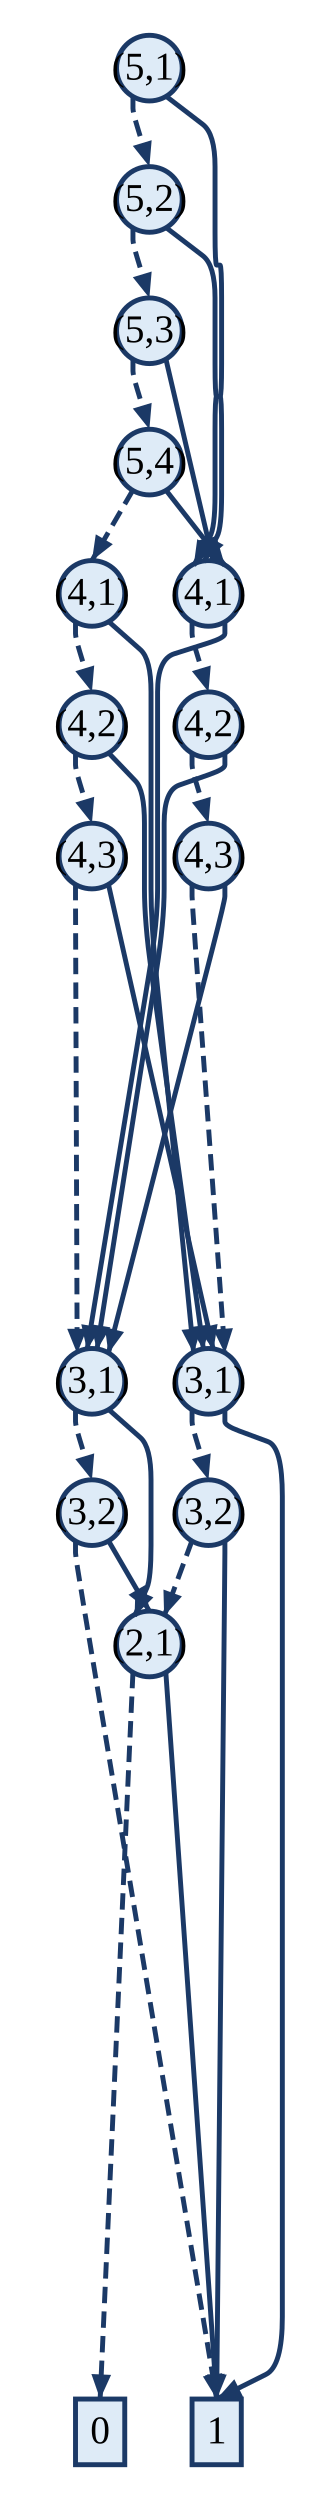
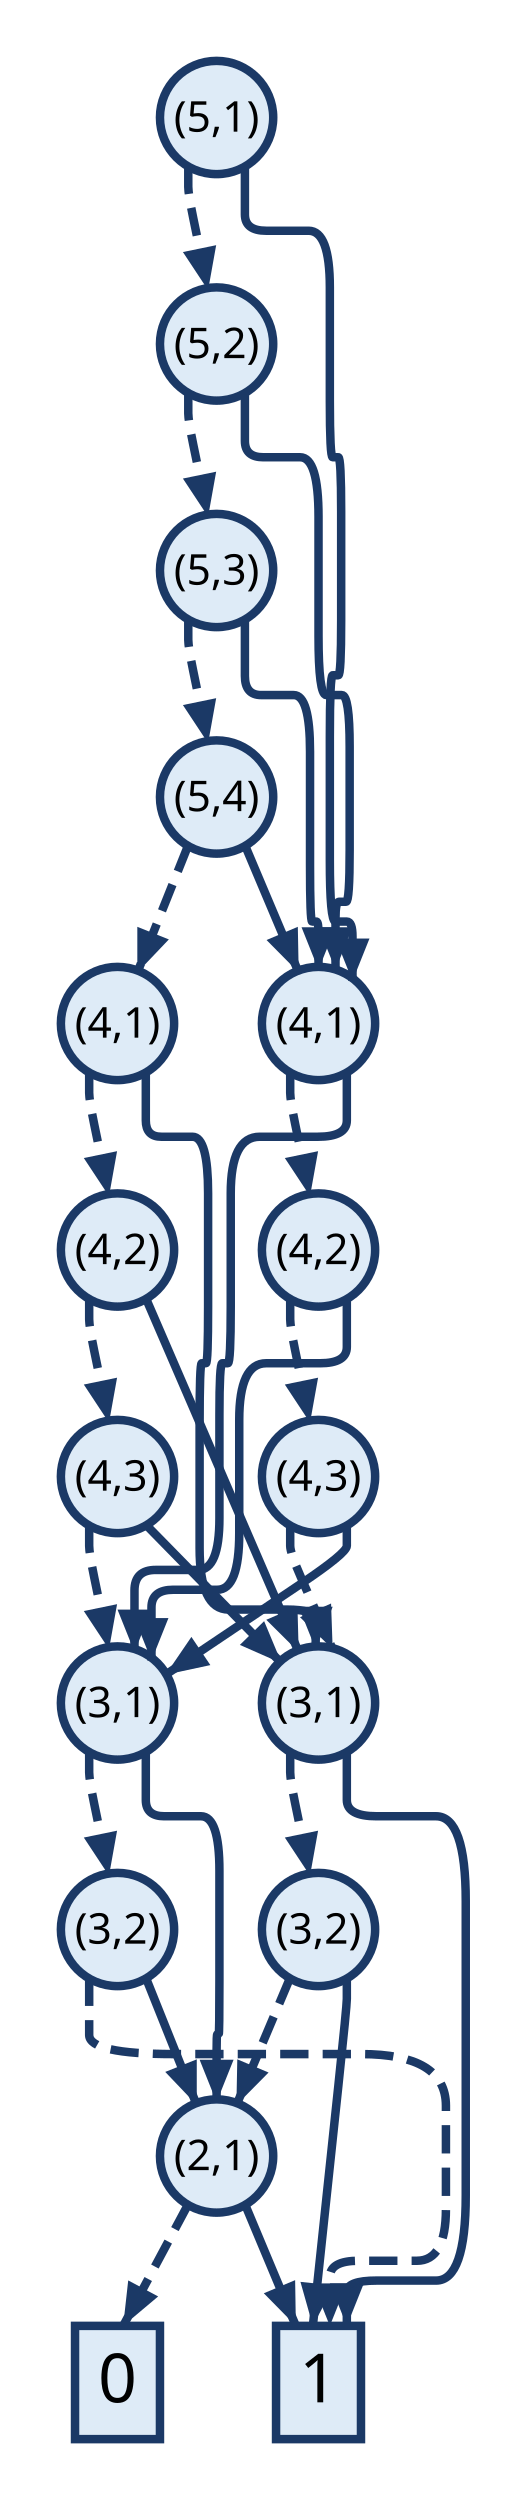
- <svg xmlns="http://www.w3.org/2000/svg" width="193.5" height="1523" viewBox="-35 -21.5 193.5 1523">
+ <svg xmlns="http://www.w3.org/2000/svg" width="186" height="883" viewBox="-20.5 -21.5 186 883">
  <defs>
    <marker id="arrow" viewBox="-10 -4 20 8" markerWidth="10" markerHeight="10" orient="auto">
      <polygon points="-10,-4 0,0 -10,4" fill="#1b3966" stroke="none" />
    </marker>
  </defs>
-   <circle cx="56" cy="980" r="20" fill="#deebf7" stroke="#1b3966" stroke-width="3" />
-   <text x="56" y="987" font-size="24" text-anchor="middle" fill="black">(2,1)</text>
-   <path d="M 46,997 L 26,1440" fill="none" stroke="#1b3966" stroke-width="3" stroke-dasharray="10,5" marker-end="url(#arrow)" />
-   <path d="M 66,997 L 97,1440" fill="none" stroke="#1b3966" stroke-width="3" marker-end="url(#arrow)" />
-   <circle cx="21" cy="900" r="20" fill="#deebf7" stroke="#1b3966" stroke-width="3" />
-   <text x="21" y="907" font-size="24" text-anchor="middle" fill="black">(3,2)</text>
-   <path d="M 11,917 L 11,924.5 Q 11,927 15.96,956.587 L 92.04,1410.41 L 97,1440" fill="none" stroke="#1b3966" stroke-width="3" stroke-dasharray="10,5" marker-end="url(#arrow)" />
-   <path d="M 31,917 L 56,960" fill="none" stroke="#1b3966" stroke-width="3" marker-end="url(#arrow)" />
-   <circle cx="92" cy="900" r="20" fill="#deebf7" stroke="#1b3966" stroke-width="3" />
-   <text x="92" y="907" font-size="24" text-anchor="middle" fill="black">(3,2)</text>
-   <path d="M 82,917 L 65,963" fill="none" stroke="#1b3966" stroke-width="3" stroke-dasharray="10,5" marker-end="url(#arrow)" />
-   <path d="M 102,917 L 102,924.5 Q 102,927 101.708,956.999 L 97.292,1410 L 97,1440" fill="none" stroke="#1b3966" stroke-width="3" marker-end="url(#arrow)" />
-   <circle cx="21" cy="820" r="20" fill="#deebf7" stroke="#1b3966" stroke-width="3" />
-   <text x="21" y="827" font-size="24" text-anchor="middle" fill="black">(3,1)</text>
-   <path d="M 11,837 L 11,844.5 Q 11,847 13.5,855.25 L 18.5,871.75 L 21,880" fill="none" stroke="#1b3966" stroke-width="3" stroke-dasharray="10,5" marker-end="url(#arrow)" />
-   <path d="M 31,837 L 50.5,854.25 Q 57,860 57,880 L 57,920 Q 57,940 54.5,945.75 L 49.5,957.25 L 47,963" fill="none" stroke="#1b3966" stroke-width="3" marker-end="url(#arrow)" />
-   <circle cx="92" cy="820" r="20" fill="#deebf7" stroke="#1b3966" stroke-width="3" />
-   <text x="92" y="827" font-size="24" text-anchor="middle" fill="black">(3,1)</text>
-   <path d="M 82,837 L 82,844.5 Q 82,847 84.5,855.25 L 89.5,871.75 L 92,880" fill="none" stroke="#1b3966" stroke-width="3" stroke-dasharray="10,5" marker-end="url(#arrow)" />
-   <path d="M 102,837 L 102,844.5 Q 102,847 110.75,850.25 L 128.25,856.75 Q 137,860 137,890 L 137,1390 Q 137,1420 127,1425 L 107,1435 L 97,1440" fill="none" stroke="#1b3966" stroke-width="3" marker-end="url(#arrow)" />
+   <circle cx="56" cy="740" r="20" fill="#deebf7" stroke="#1b3966" stroke-width="3" />
+   <text x="56" y="745" font-size="15" font-family="sans-serif" text-anchor="middle" fill="black">(2,1)</text>
+   <path d="M 46,757 L 23,800" fill="none" stroke="#1b3966" stroke-width="3" stroke-dasharray="10,5" marker-end="url(#arrow)" />
+   <path d="M 66,757 L 84,800" fill="none" stroke="#1b3966" stroke-width="3" marker-end="url(#arrow)" />
+   <circle cx="21" cy="660" r="20" fill="#deebf7" stroke="#1b3966" stroke-width="3" />
+   <text x="21" y="665" font-size="15" font-family="sans-serif" text-anchor="middle" fill="black">(3,2)</text>
+   <path d="M 11,677 L 11,697.25 Q 11,704 41,704 L 107,704 Q 137,704 137,722.25 L 137,758.75 Q 137,777 126.75,777 L 106.25,777 Q 96,777 96,782.75 L 96,794.25 L 96,800" fill="none" stroke="#1b3966" stroke-width="3" stroke-dasharray="10,5" marker-end="url(#arrow)" />
+   <path d="M 31,677 L 49,722" fill="none" stroke="#1b3966" stroke-width="3" marker-end="url(#arrow)" />
+   <circle cx="92" cy="660" r="20" fill="#deebf7" stroke="#1b3966" stroke-width="3" />
+   <text x="92" y="665" font-size="15" font-family="sans-serif" text-anchor="middle" fill="black">(3,2)</text>
+   <path d="M 82,677 L 63,722" fill="none" stroke="#1b3966" stroke-width="3" stroke-dasharray="10,5" marker-end="url(#arrow)" />
+   <path d="M 102,677 L 102,684.5 Q 102,687 99,715.25 L 93,771.75 L 90,800" fill="none" stroke="#1b3966" stroke-width="3" marker-end="url(#arrow)" />
+   <circle cx="21" cy="580" r="20" fill="#deebf7" stroke="#1b3966" stroke-width="3" />
+   <text x="21" y="585" font-size="15" font-family="sans-serif" text-anchor="middle" fill="black">(3,1)</text>
+   <path d="M 11,597 L 11,604.5 Q 11,607 12.75,615.5 L 16.25,632.5 L 18,641" fill="none" stroke="#1b3966" stroke-width="3" stroke-dasharray="10,5" marker-end="url(#arrow)" />
+   <path d="M 31,597 L 31,614.25 Q 31,620 37.5,620 L 50.5,620 Q 57,620 57,639.25 L 57,677.75 Q 57,697 56.75,697 L 56.25,697 Q 56,697 56,703 L 56,715 L 56,721" fill="none" stroke="#1b3966" stroke-width="3" marker-end="url(#arrow)" />
+   <circle cx="92" cy="580" r="20" fill="#deebf7" stroke="#1b3966" stroke-width="3" />
+   <text x="92" y="585" font-size="15" font-family="sans-serif" text-anchor="middle" fill="black">(3,1)</text>
+   <path d="M 82,597 L 82,604.5 Q 82,607 83.75,615.5 L 87.25,632.5 L 89,641" fill="none" stroke="#1b3966" stroke-width="3" stroke-dasharray="10,5" marker-end="url(#arrow)" />
+   <path d="M 102,597 L 102,614.25 Q 102,620 112.5,620 L 133.5,620 Q 144,620 144,650 L 144,754 Q 144,784 133.5,784 L 112.5,784 Q 102,784 102,788 L 102,796 L 102,800" fill="none" stroke="#1b3966" stroke-width="3" marker-end="url(#arrow)" />
  <circle cx="21" cy="500" r="20" fill="#deebf7" stroke="#1b3966" stroke-width="3" />
-   <text x="21" y="507" font-size="24" text-anchor="middle" fill="black">(4,3)</text>
-   <path d="M 11,517 L 11,524.5 Q 11,527 11.109,557 L 11.891,773 L 12,803" fill="none" stroke="#1b3966" stroke-width="3" stroke-dasharray="10,5" marker-end="url(#arrow)" />
-   <path d="M 31,517 L 95,801" fill="none" stroke="#1b3966" stroke-width="3" marker-end="url(#arrow)" />
+   <text x="21" y="505" font-size="15" font-family="sans-serif" text-anchor="middle" fill="black">(4,3)</text>
+   <path d="M 11,517 L 11,524.5 Q 11,527 12.75,535.5 L 16.25,552.5 L 18,561" fill="none" stroke="#1b3966" stroke-width="3" stroke-dasharray="10,5" marker-end="url(#arrow)" />
+   <path d="M 31,517 L 79,566" fill="none" stroke="#1b3966" stroke-width="3" marker-end="url(#arrow)" />
  <circle cx="92" cy="500" r="20" fill="#deebf7" stroke="#1b3966" stroke-width="3" />
-   <text x="92" y="507" font-size="24" text-anchor="middle" fill="black">(4,3)</text>
-   <path d="M 82,517 L 82,524.5 Q 82,527 84.168,556.922 L 99.832,773.078 L 102,803" fill="none" stroke="#1b3966" stroke-width="3" stroke-dasharray="10,5" marker-end="url(#arrow)" />
-   <path d="M 102,517 L 102,524.5 Q 102,527 94.526,556.054 L 38.474,773.946 L 31,803" fill="none" stroke="#1b3966" stroke-width="3" marker-end="url(#arrow)" />
+   <text x="92" y="505" font-size="15" font-family="sans-serif" text-anchor="middle" fill="black">(4,3)</text>
+   <path d="M 82,517 L 82,524.5 Q 82,527 85.75,535.5 L 93.25,552.5 L 97,561" fill="none" stroke="#1b3966" stroke-width="3" stroke-dasharray="10,5" marker-end="url(#arrow)" />
+   <path d="M 102,517 L 102,524.5 Q 102,527 86,537.75 L 54,559.25 L 38,570" fill="none" stroke="#1b3966" stroke-width="3" marker-end="url(#arrow)" />
  <circle cx="21" cy="420" r="20" fill="#deebf7" stroke="#1b3966" stroke-width="3" />
-   <text x="21" y="427" font-size="24" text-anchor="middle" fill="black">(4,2)</text>
-   <path d="M 11,437 L 11,444.5 Q 11,447 13.5,455.25 L 18.5,471.75 L 21,480" fill="none" stroke="#1b3966" stroke-width="3" stroke-dasharray="10,5" marker-end="url(#arrow)" />
-   <path d="M 31,437 L 47.5,454.25 Q 53,460 53,480 L 53,520 Q 53,540 57.099,569.719 L 84.901,771.281 L 89,801" fill="none" stroke="#1b3966" stroke-width="3" marker-end="url(#arrow)" />
+   <text x="21" y="425" font-size="15" font-family="sans-serif" text-anchor="middle" fill="black">(4,2)</text>
+   <path d="M 11,437 L 11,444.5 Q 11,447 12.75,455.5 L 16.25,472.5 L 18,481" fill="none" stroke="#1b3966" stroke-width="3" stroke-dasharray="10,5" marker-end="url(#arrow)" />
+   <path d="M 31,437 L 85,562" fill="none" stroke="#1b3966" stroke-width="3" marker-end="url(#arrow)" />
  <circle cx="92" cy="420" r="20" fill="#deebf7" stroke="#1b3966" stroke-width="3" />
-   <text x="92" y="427" font-size="24" text-anchor="middle" fill="black">(4,2)</text>
-   <path d="M 82,437 L 82,444.5 Q 82,447 84.5,455.25 L 89.5,471.75 L 92,480" fill="none" stroke="#1b3966" stroke-width="3" stroke-dasharray="10,5" marker-end="url(#arrow)" />
-   <path d="M 102,437 L 102,444.5 Q 102,447 92.75,450.25 L 74.25,456.75 Q 65,460 65,480 L 65,520 Q 65,540 60.344,569.637 L 28.656,771.363 L 24,801" fill="none" stroke="#1b3966" stroke-width="3" marker-end="url(#arrow)" />
+   <text x="92" y="425" font-size="15" font-family="sans-serif" text-anchor="middle" fill="black">(4,2)</text>
+   <path d="M 82,437 L 82,444.5 Q 82,447 83.75,455.5 L 87.25,472.5 L 89,481" fill="none" stroke="#1b3966" stroke-width="3" stroke-dasharray="10,5" marker-end="url(#arrow)" />
+   <path d="M 102,437 L 102,454.25 Q 102,460 92.5,460 L 73.5,460 Q 64,460 64,480 L 64,520 Q 64,540 56.25,540 L 40.75,540 Q 33,540 33,546.25 L 33,558.75 L 33,565" fill="none" stroke="#1b3966" stroke-width="3" marker-end="url(#arrow)" />
  <circle cx="21" cy="340" r="20" fill="#deebf7" stroke="#1b3966" stroke-width="3" />
-   <text x="21" y="347" font-size="24" text-anchor="middle" fill="black">(4,1)</text>
-   <path d="M 11,357 L 11,364.5 Q 11,367 13.5,375.25 L 18.5,391.75 L 21,400" fill="none" stroke="#1b3966" stroke-width="3" stroke-dasharray="10,5" marker-end="url(#arrow)" />
-   <path d="M 31,357 L 50.5,374.25 Q 57,380 57,400 L 57,440 Q 57,460 57,460 L 57,460 Q 57,460 57,480 L 57,520 Q 57,540 59.951,569.854 L 80.049,773.146 L 83,803" fill="none" stroke="#1b3966" stroke-width="3" marker-end="url(#arrow)" />
+   <text x="21" y="345" font-size="15" font-family="sans-serif" text-anchor="middle" fill="black">(4,1)</text>
+   <path d="M 11,357 L 11,364.5 Q 11,367 12.75,375.5 L 16.25,392.5 L 18,401" fill="none" stroke="#1b3966" stroke-width="3" stroke-dasharray="10,5" marker-end="url(#arrow)" />
+   <path d="M 31,357 L 31,374.25 Q 31,380 36.5,380 L 47.5,380 Q 53,380 53,400 L 53,440 Q 53,460 52.25,460 L 50.75,460 Q 50,460 50,481.75 L 50,525.25 Q 50,547 60.25,547 L 80.75,547 Q 91,547 91,550.5 L 91,557.5 L 91,561" fill="none" stroke="#1b3966" stroke-width="3" marker-end="url(#arrow)" />
  <circle cx="92" cy="340" r="20" fill="#deebf7" stroke="#1b3966" stroke-width="3" />
-   <text x="92" y="347" font-size="24" text-anchor="middle" fill="black">(4,1)</text>
-   <path d="M 82,357 L 82,364.5 Q 82,367 84.5,375.25 L 89.5,391.75 L 92,400" fill="none" stroke="#1b3966" stroke-width="3" stroke-dasharray="10,5" marker-end="url(#arrow)" />
-   <path d="M 102,357 L 102,364.5 Q 102,367 91.75,370.25 L 71.25,376.75 Q 61,380 61,400 L 61,440 Q 61,460 61,460 L 61,460 Q 61,460 61,480 L 61,520 Q 61,540 56.123,569.601 L 22.877,771.399 L 18,801" fill="none" stroke="#1b3966" stroke-width="3" marker-end="url(#arrow)" />
+   <text x="92" y="345" font-size="15" font-family="sans-serif" text-anchor="middle" fill="black">(4,1)</text>
+   <path d="M 82,357 L 82,364.5 Q 82,367 83.75,375.5 L 87.25,392.5 L 89,401" fill="none" stroke="#1b3966" stroke-width="3" stroke-dasharray="10,5" marker-end="url(#arrow)" />
+   <path d="M 102,357 L 102,374.25 Q 102,380 91.75,380 L 71.25,380 Q 61,380 61,400 L 61,440 Q 61,460 60,460 L 58,460 Q 57,460 57,478.25 L 57,514.75 Q 57,533 49.5,533 L 34.5,533 Q 27,533 27,540.25 L 27,554.75 L 27,562" fill="none" stroke="#1b3966" stroke-width="3" marker-end="url(#arrow)" />
  <circle cx="56" cy="260" r="20" fill="#deebf7" stroke="#1b3966" stroke-width="3" />
-   <text x="56" y="267" font-size="24" text-anchor="middle" fill="black">(5,4)</text>
-   <path d="M 46,277 L 21,320" fill="none" stroke="#1b3966" stroke-width="3" stroke-dasharray="10,5" marker-end="url(#arrow)" />
-   <path d="M 66,277 L 102,323" fill="none" stroke="#1b3966" stroke-width="3" marker-end="url(#arrow)" />
+   <text x="56" y="265" font-size="15" font-family="sans-serif" text-anchor="middle" fill="black">(5,4)</text>
+   <path d="M 46,277 L 28,322" fill="none" stroke="#1b3966" stroke-width="3" stroke-dasharray="10,5" marker-end="url(#arrow)" />
+   <path d="M 66,277 L 85,322" fill="none" stroke="#1b3966" stroke-width="3" marker-end="url(#arrow)" />
  <circle cx="56" cy="180" r="20" fill="#deebf7" stroke="#1b3966" stroke-width="3" />
-   <text x="56" y="187" font-size="24" text-anchor="middle" fill="black">(5,3)</text>
-   <path d="M 46,197 L 46,204.5 Q 46,207 48.5,215.25 L 53.5,231.75 L 56,240" fill="none" stroke="#1b3966" stroke-width="3" stroke-dasharray="10,5" marker-end="url(#arrow)" />
-   <path d="M 66,197 L 95,321" fill="none" stroke="#1b3966" stroke-width="3" marker-end="url(#arrow)" />
+   <text x="56" y="185" font-size="15" font-family="sans-serif" text-anchor="middle" fill="black">(5,3)</text>
+   <path d="M 46,197 L 46,204.5 Q 46,207 47.75,215.5 L 51.25,232.5 L 53,241" fill="none" stroke="#1b3966" stroke-width="3" stroke-dasharray="10,5" marker-end="url(#arrow)" />
+   <path d="M 66,197 L 66,217.25 Q 66,224 71.75,224 L 83.25,224 Q 89,224 89,244 L 89,284 Q 89,304 89.75,304 L 91.25,304 Q 92,304 92,308.25 L 92,316.75 L 92,321" fill="none" stroke="#1b3966" stroke-width="3" marker-end="url(#arrow)" />
  <circle cx="56" cy="100" r="20" fill="#deebf7" stroke="#1b3966" stroke-width="3" />
-   <text x="56" y="107" font-size="24" text-anchor="middle" fill="black">(5,2)</text>
-   <path d="M 46,117 L 46,124.5 Q 46,127 48.5,135.25 L 53.5,151.75 L 56,160" fill="none" stroke="#1b3966" stroke-width="3" stroke-dasharray="10,5" marker-end="url(#arrow)" />
-   <path d="M 66,117 L 88.5,134.25 Q 96,140 96,160 L 96,200 Q 96,220 97,220 L 99,220 Q 100,220 100,240 L 100,280 Q 100,300 97.25,305.25 L 91.75,315.75 L 89,321" fill="none" stroke="#1b3966" stroke-width="3" marker-end="url(#arrow)" />
+   <text x="56" y="105" font-size="15" font-family="sans-serif" text-anchor="middle" fill="black">(5,2)</text>
+   <path d="M 46,117 L 46,124.5 Q 46,127 47.75,135.5 L 51.25,152.5 L 53,161" fill="none" stroke="#1b3966" stroke-width="3" stroke-dasharray="10,5" marker-end="url(#arrow)" />
+   <path d="M 66,117 L 66,134.25 Q 66,140 72.5,140 L 85.5,140 Q 92,140 92,161 L 92,203 Q 92,224 94.75,224 L 100.25,224 Q 103,224 103,242.25 L 103,278.75 Q 103,297 101.75,297 L 99.25,297 Q 98,297 98,303 L 98,315 L 98,321" fill="none" stroke="#1b3966" stroke-width="3" marker-end="url(#arrow)" />
  <circle cx="56" cy="20" r="20" fill="#deebf7" stroke="#1b3966" stroke-width="3" />
-   <text x="56" y="27" font-size="24" text-anchor="middle" fill="black">(5,1)</text>
-   <path d="M 46,37 L 46,44.5 Q 46,47 48.5,55.25 L 53.5,71.75 L 56,80" fill="none" stroke="#1b3966" stroke-width="3" stroke-dasharray="10,5" marker-end="url(#arrow)" />
-   <path d="M 66,37 L 88.5,54.25 Q 96,60 96,80 L 96,120 Q 96,140 97,140 L 99,140 Q 100,140 100,160 L 100,200 Q 100,220 99,220 L 97,220 Q 96,220 96,240 L 96,280 Q 96,300 92.75,305.75 L 86.25,317.25 L 83,323" fill="none" stroke="#1b3966" stroke-width="3" marker-end="url(#arrow)" />
-   <rect x="11" y="1440" width="30" height="40" fill="#deebf7" stroke="#1b3966" stroke-width="3" />
-   <text x="26" y="1467" font-size="24" text-anchor="middle" fill="black">0</text>
-   <rect x="82" y="1440" width="30" height="40" fill="#deebf7" stroke="#1b3966" stroke-width="3" />
-   <text x="97" y="1467" font-size="24" text-anchor="middle" fill="black">1</text>
+   <text x="56" y="25" font-size="15" font-family="sans-serif" text-anchor="middle" fill="black">(5,1)</text>
+   <path d="M 46,37 L 46,44.5 Q 46,47 47.75,55.5 L 51.25,72.5 L 53,81" fill="none" stroke="#1b3966" stroke-width="3" stroke-dasharray="10,5" marker-end="url(#arrow)" />
+   <path d="M 66,37 L 66,54.25 Q 66,60 73.5,60 L 88.5,60 Q 96,60 96,80 L 96,120 Q 96,140 97,140 L 99,140 Q 100,140 100,159.25 L 100,197.75 Q 100,217 99,217 L 97,217 Q 96,217 96,238.75 L 96,282.25 Q 96,304 98,304 L 102,304 Q 104,304 104,309.25 L 104,319.75 L 104,325" fill="none" stroke="#1b3966" stroke-width="3" marker-end="url(#arrow)" />
+   <rect x="6" y="800" width="30" height="40" fill="#deebf7" stroke="#1b3966" stroke-width="3" />
+   <text x="21" y="827" font-size="24" font-family="sans-serif" text-anchor="middle" fill="black">0</text>
+   <rect x="77" y="800" width="30" height="40" fill="#deebf7" stroke="#1b3966" stroke-width="3" />
+   <text x="92" y="827" font-size="24" font-family="sans-serif" text-anchor="middle" fill="black">1</text>
</svg>
